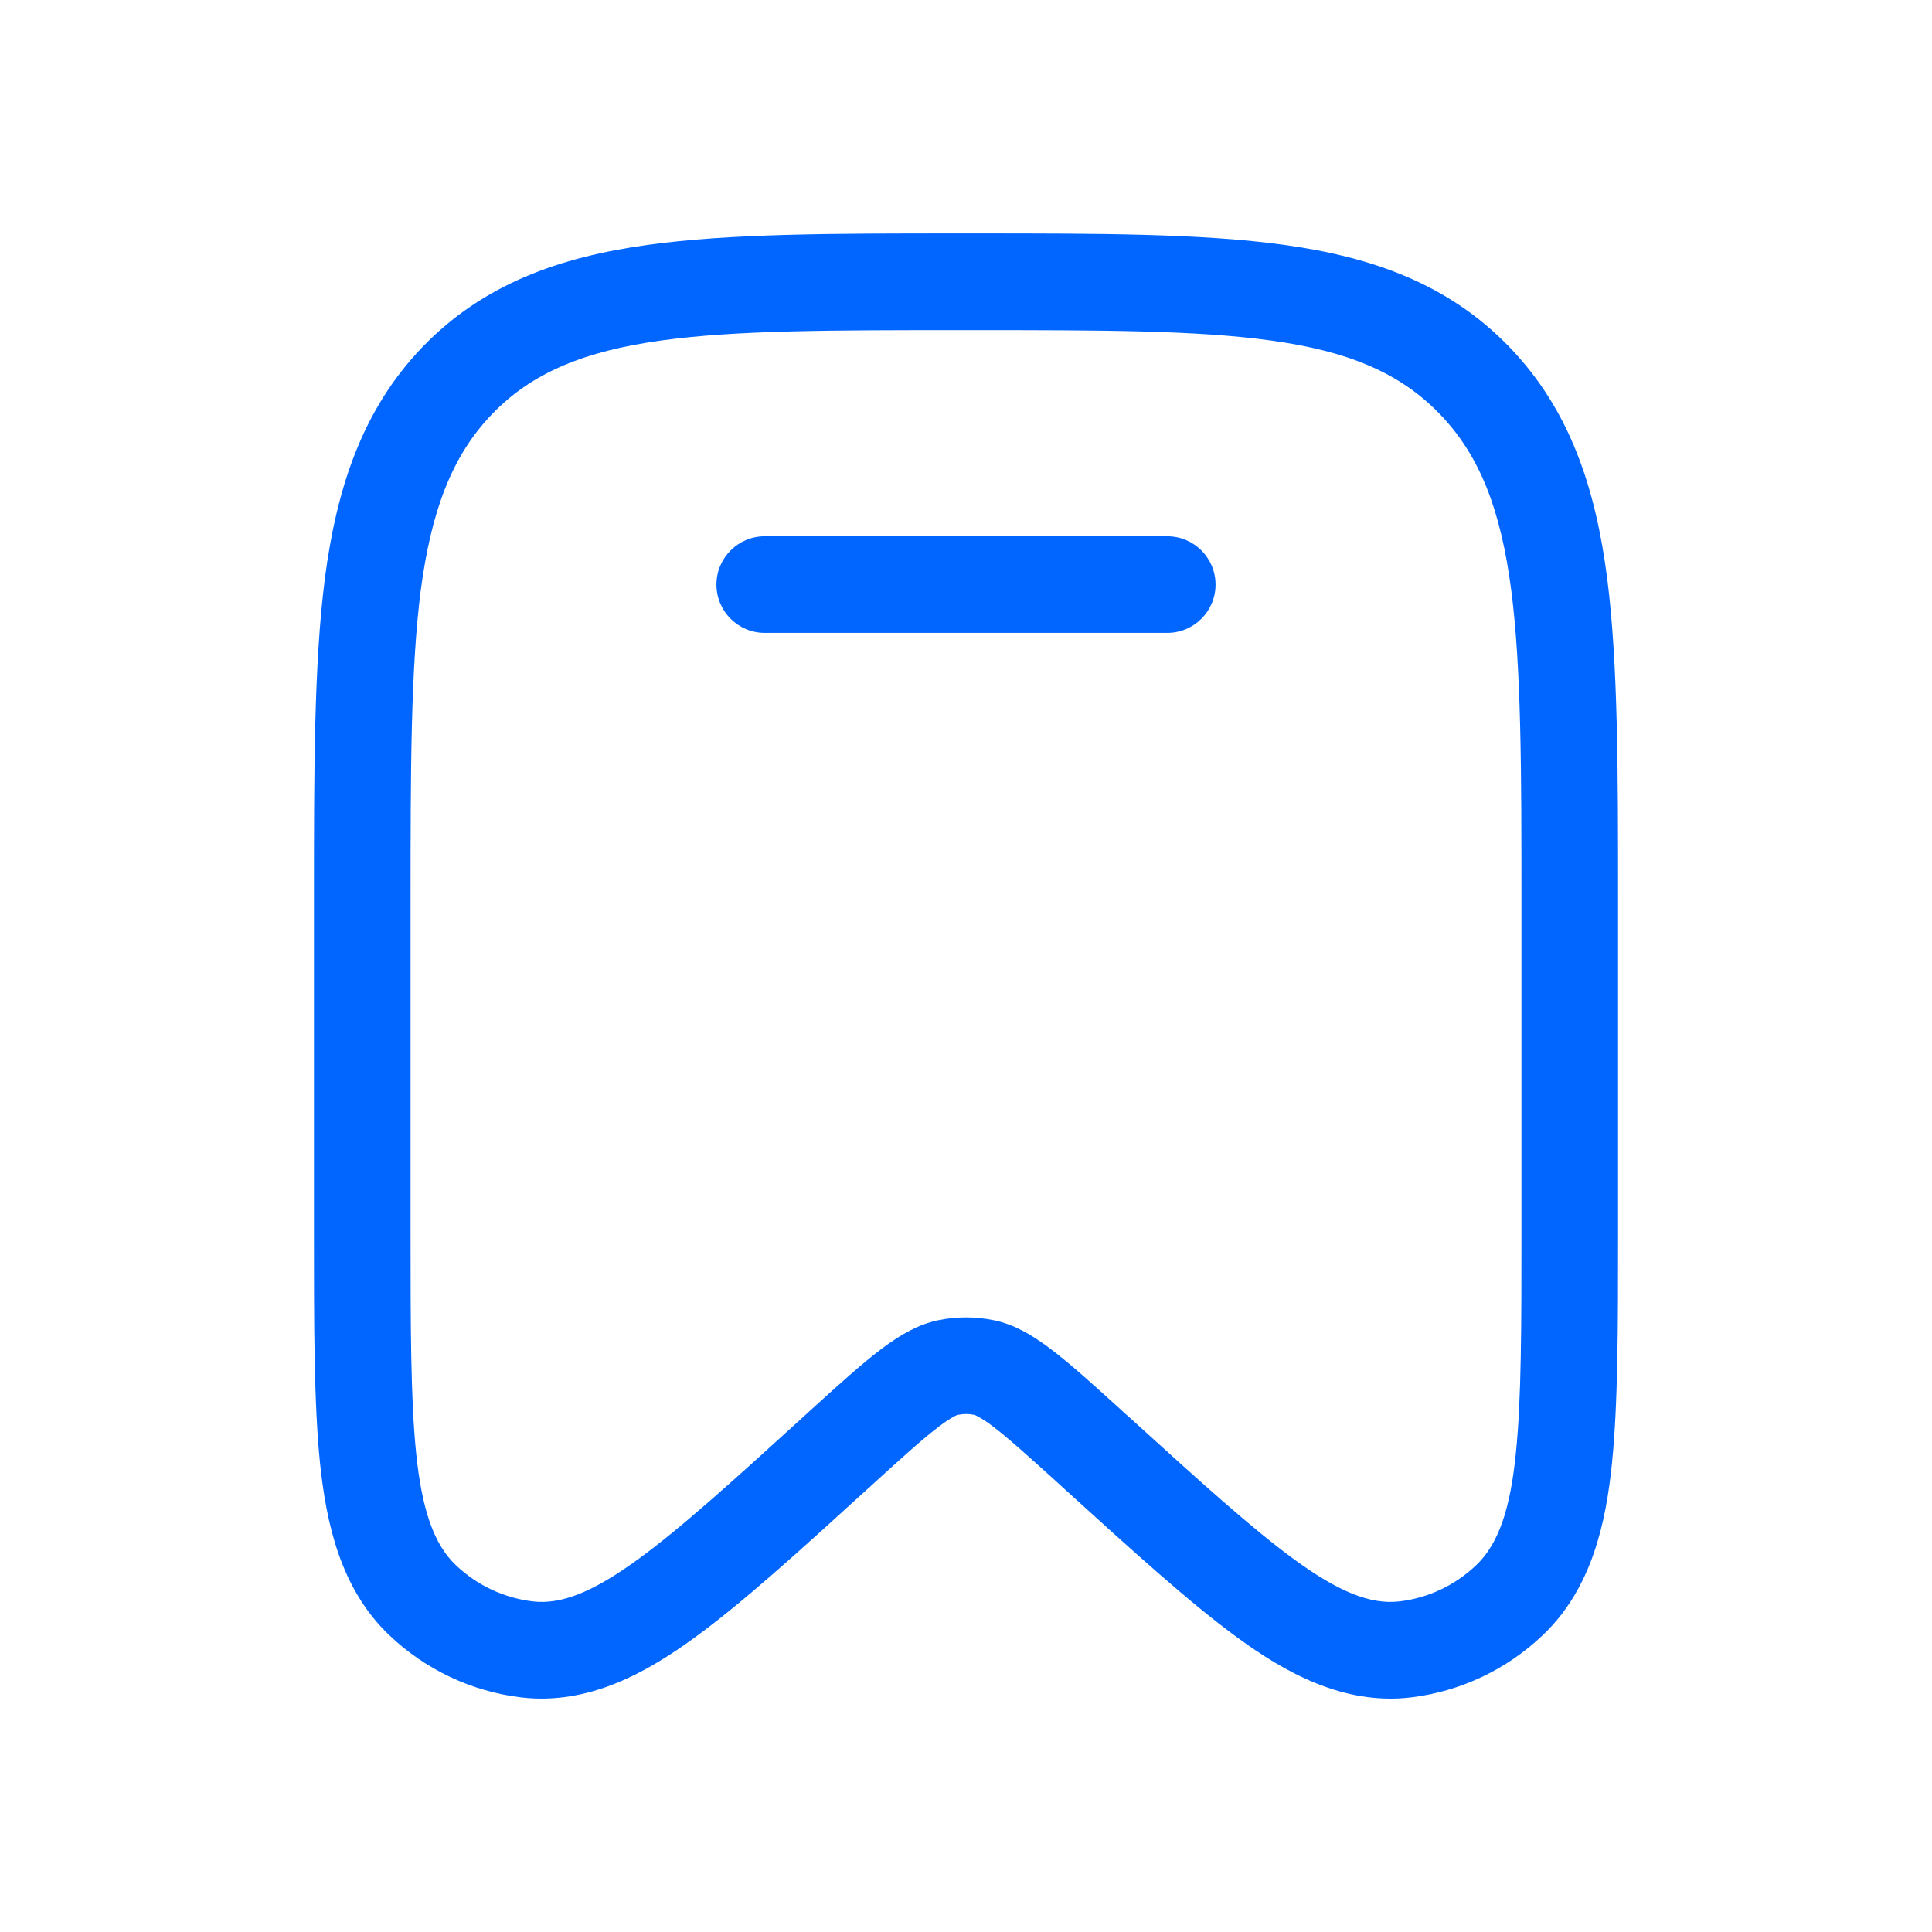
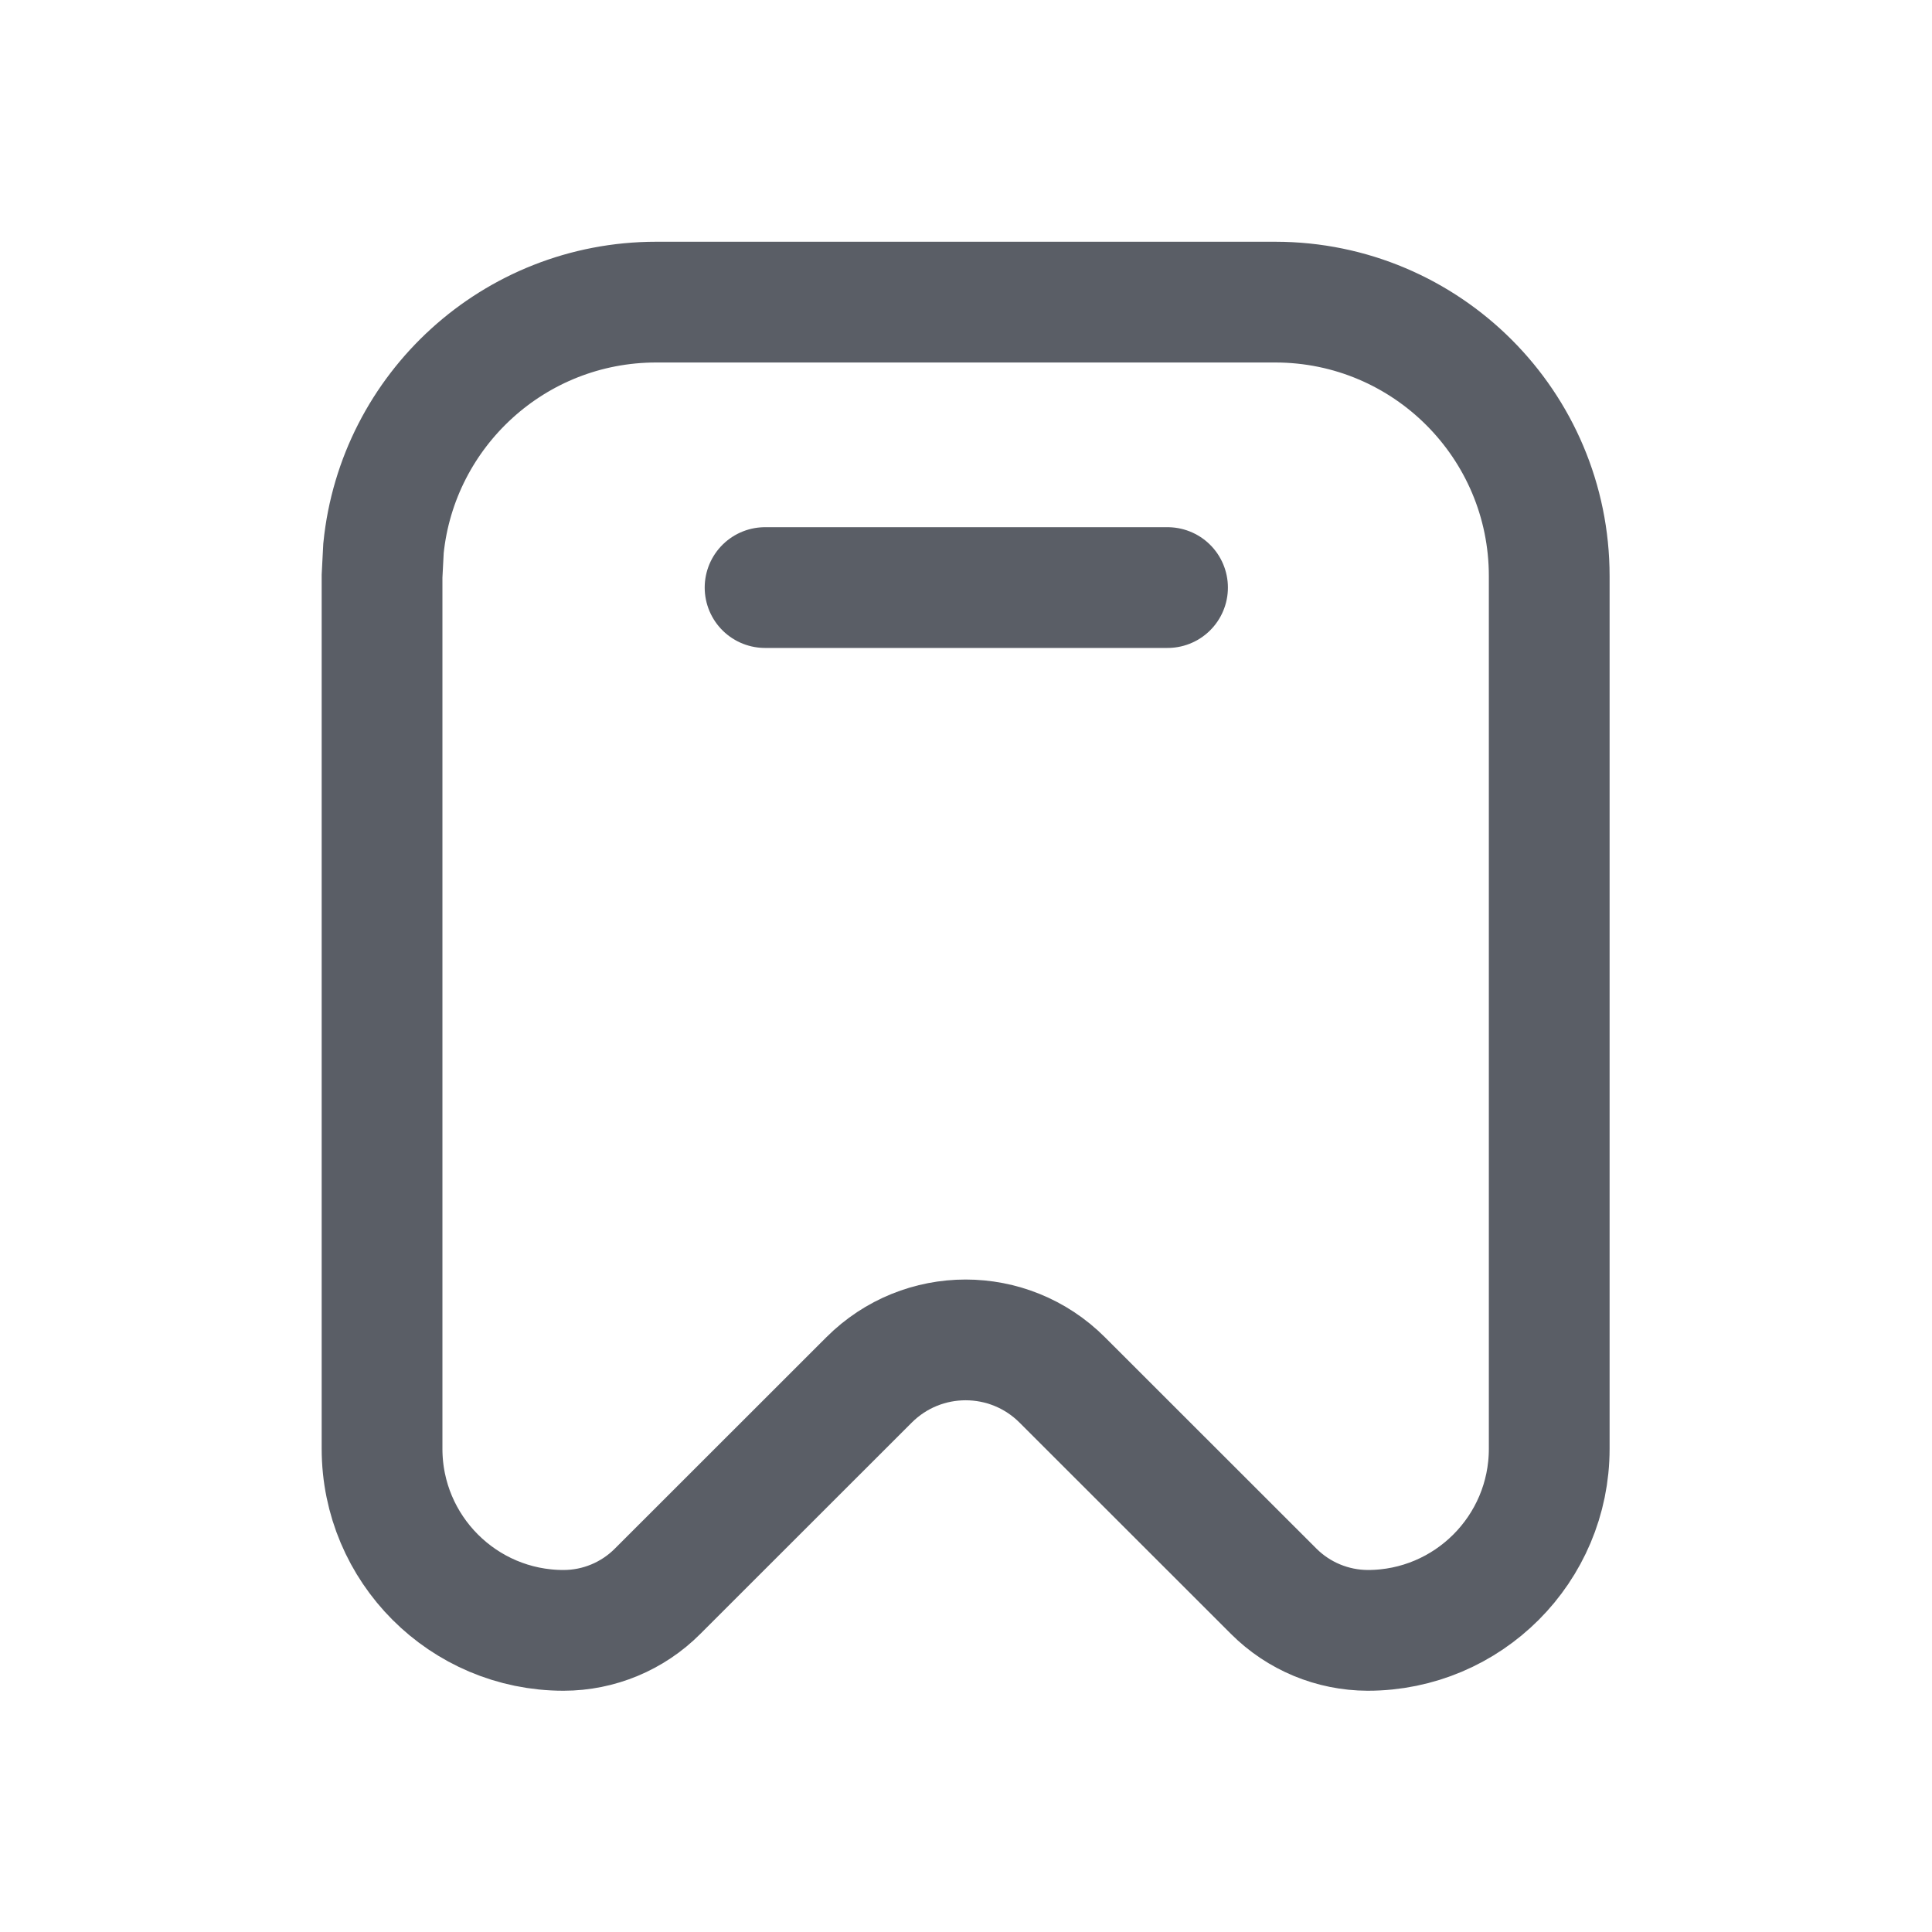
- <svg xmlns="http://www.w3.org/2000/svg" width="24" height="24" fill="none">
-   <path fill="#0166FF" fill-rule="evenodd" d="M11.912 2.9h.175c1.558 0 2.848 0 3.872.143 1.08.15 2.032.48 2.793 1.27.758.787 1.07 1.766 1.213 2.871.135 1.058.135 2.394.135 4.018v4.104c0 1.163 0 2.133-.076 2.874-.074.726-.246 1.551-.86 2.133a2.87 2.87 0 0 1-1.638.773c-.848.1-1.578-.323-2.154-.743-.588-.429-1.288-1.065-2.125-1.825l-.033-.03-.031-.029c-.409-.37-.657-.595-.856-.745a1.3 1.3 0 0 0-.184-.12.2.2 0 0 0-.04-.018.5.5 0 0 0-.204 0 .2.2 0 0 0-.042.017 1.3 1.3 0 0 0-.184.122h-.001c-.2.15-.444.371-.854.744l-.004.005-.027.023c-.851.776-1.562 1.423-2.16 1.857-.576.419-1.303.841-2.151.742a2.87 2.87 0 0 1-1.64-.773c-.613-.582-.784-1.41-.86-2.132-.076-.742-.076-1.712-.076-2.875v-4.104c0-1.626 0-2.96.136-4.017v-.002c.145-1.103.455-2.083 1.21-2.87.761-.79 1.716-1.12 2.794-1.27C9.063 2.9 10.353 2.9 11.912 2.9M8.206 4.231c.931-.13 2.138-.13 3.75-.13h.088c1.61 0 2.818 0 3.75.13m0 0c.938.13 1.59.392 2.093.914.506.524.76 1.212.887 2.193.125.972.126 2.232.126 3.904v4.03c0 1.205 0 2.112-.07 2.785-.068.68-.212 1.12-.492 1.386-.265.252-.6.409-.953.45-.366.044-.768-.128-1.306-.52-.532-.388-1.187-.983-2.06-1.776l-.031-.027c-.392-.357-.686-.623-.937-.813-.255-.193-.471-.307-.701-.356l-.008-.001a1.7 1.7 0 0 0-.684 0l-.007.001c-.23.05-.445.163-.7.355-.248.186-.533.446-.908.786l-.03.028-.026.023-.005.005c-.873.795-1.529 1.39-2.06 1.775-.54.392-.94.564-1.306.52a1.67 1.67 0 0 1-.953-.45c-.28-.265-.422-.704-.493-1.386-.069-.673-.07-1.58-.07-2.785v-4.03c0-1.674.002-2.931.126-3.904.13-.982.382-1.669.886-2.193.502-.522 1.157-.783 2.094-.914" clip-rule="evenodd" />
-   <path fill="#0166FF" fill-rule="evenodd" d="M8.9 7.262a.6.6 0 0 1 .6-.6h5a.6.6 0 1 1 0 1.2h-5a.6.6 0 0 1-.6-.6" clip-rule="evenodd" />
+ <svg xmlns="http://www.w3.org/2000/svg" width="16" height="16" viewBox="0 0 16 16" fill="none">
+   <path d="M6.336 4.866H9.669" stroke="#5A5E66" stroke-linecap="round" />
+   <path d="M5.433 2.502H10.562C11.814 2.503 12.83 3.518 12.83 4.771V11.998C12.83 12.828 12.157 13.502 11.327 13.502C11.035 13.501 10.755 13.385 10.548 13.178L8.797 11.428C8.355 10.986 7.639 10.986 7.197 11.428L5.446 13.178C5.24 13.385 4.959 13.502 4.667 13.502C3.837 13.502 3.164 12.828 3.164 11.998V4.771L3.176 4.54C3.292 3.395 4.258 2.503 5.433 2.502Z" stroke="#5A5E66" />
</svg>
